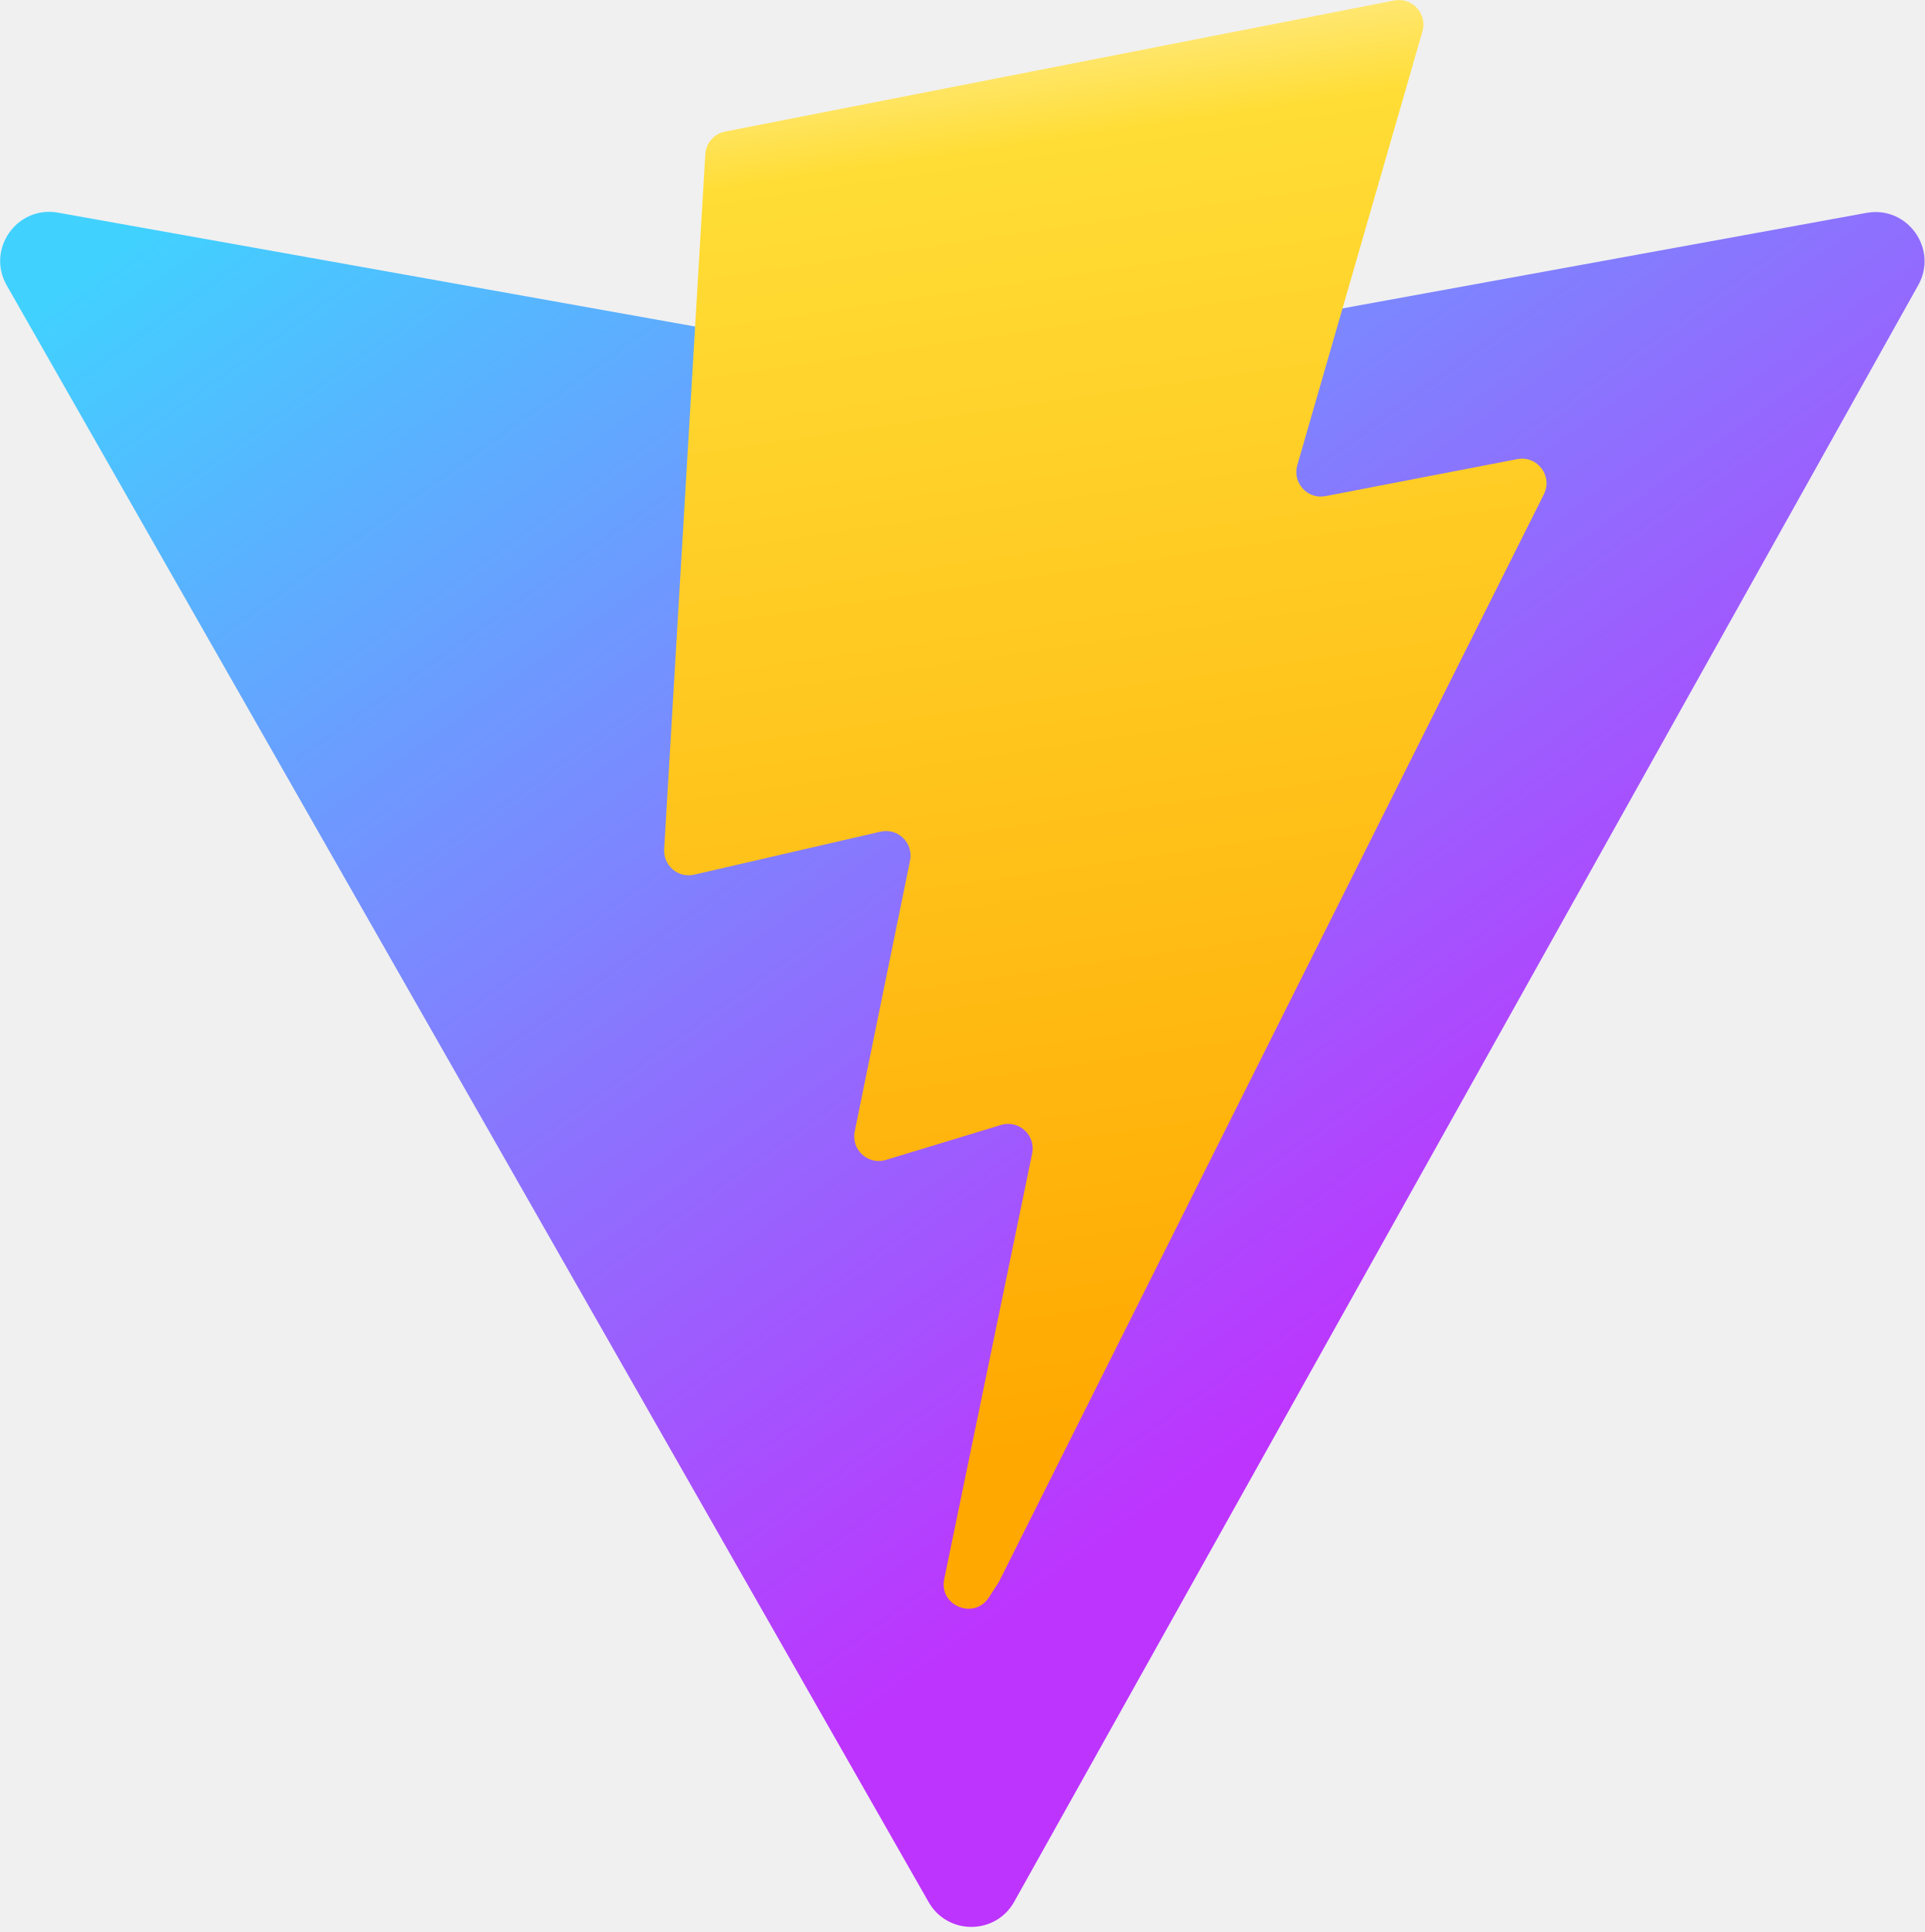
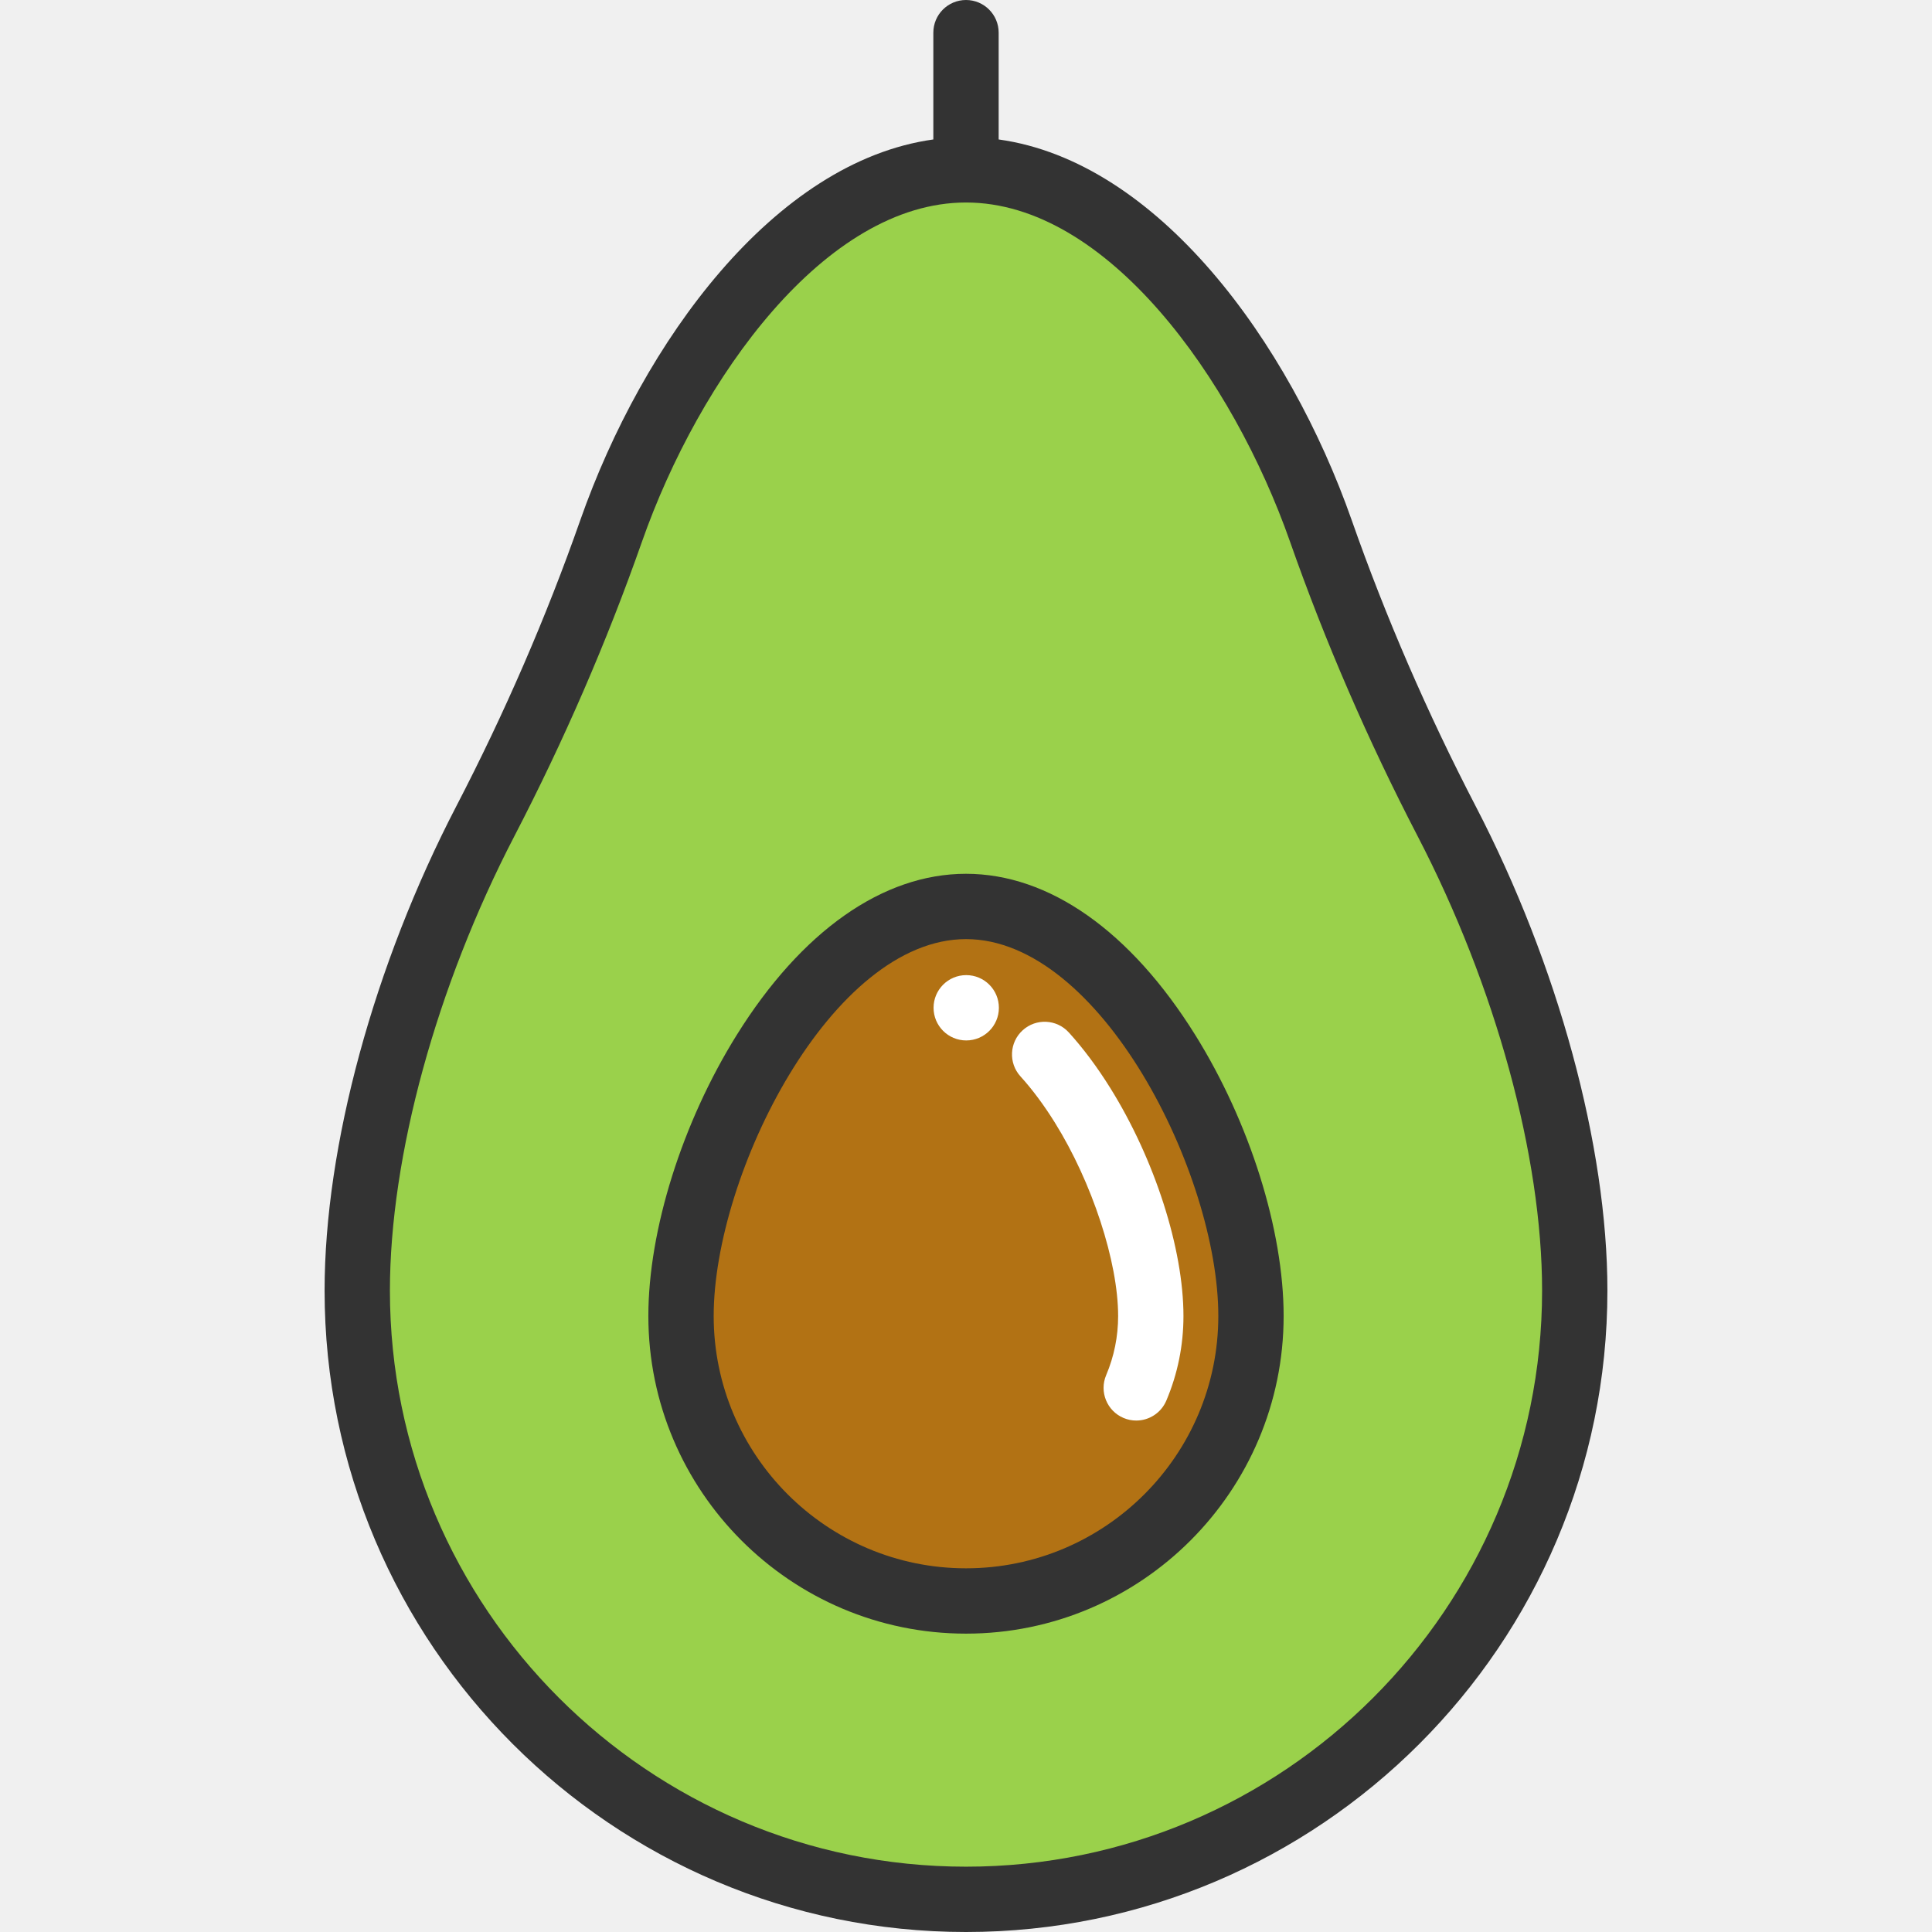
- <svg xmlns="http://www.w3.org/2000/svg" aria-hidden="true" role="img" class="iconify iconify--logos" width="31.88" height="32" preserveAspectRatio="xMidYMid meet" viewBox="0 0 256 257">
-   <defs>
-     <linearGradient id="IconifyId1813088fe1fbc01fb466" x1="-.828%" x2="57.636%" y1="7.652%" y2="78.411%">
-       <stop offset="0%" stop-color="#41D1FF" />
-       <stop offset="100%" stop-color="#BD34FE" />
-     </linearGradient>
-     <linearGradient id="IconifyId1813088fe1fbc01fb467" x1="43.376%" x2="50.316%" y1="2.242%" y2="89.03%">
-       <stop offset="0%" stop-color="#FFEA83" />
-       <stop offset="8.333%" stop-color="#FFDD35" />
-       <stop offset="100%" stop-color="#FFA800" />
-     </linearGradient>
-   </defs>
-   <path fill="url(#IconifyId1813088fe1fbc01fb466)" d="M255.153 37.938L134.897 252.976c-2.483 4.44-8.862 4.466-11.382.048L.875 37.958c-2.746-4.814 1.371-10.646 6.827-9.67l120.385 21.517a6.537 6.537 0 0 0 2.322-.004l117.867-21.483c5.438-.991 9.574 4.796 6.877 9.62Z" />
-   <path fill="url(#IconifyId1813088fe1fbc01fb467)" d="M185.432.063L96.44 17.501a3.268 3.268 0 0 0-2.634 3.014l-5.474 92.456a3.268 3.268 0 0 0 3.997 3.378l24.777-5.718c2.318-.535 4.413 1.507 3.936 3.838l-7.361 36.047c-.495 2.426 1.782 4.5 4.151 3.78l15.304-4.649c2.372-.72 4.652 1.36 4.15 3.788l-11.698 56.621c-.732 3.542 3.979 5.473 5.943 2.437l1.313-2.028l72.516-144.72c1.215-2.423-.88-5.186-3.54-4.672l-25.505 4.922c-2.396.462-4.435-1.77-3.759-4.114l16.646-57.705c.677-2.35-1.37-4.583-3.769-4.113Z" />
+ <svg xmlns="http://www.w3.org/2000/svg" version="1.1" id="Layer_1" viewBox="0 0 443.634 443.634" xml:space="preserve" width="512" height="512">
+   <g>
+     <path style="fill:#9AD14B;" d="M332.17,188.526c18.44,35.52,29.43,75.48,29.43,107.82c0,77.2-62.58,139.79-139.78,139.79   s-139.79-62.59-139.79-139.79c0-32.34,10.99-72.3,29.43-107.82c11.16-21.49,20.83-43.7,28.85-66.55   c14.65-41.76,45.64-82.98,81.51-82.98c35.86,0,66.85,41.22,81.51,82.98C311.34,144.826,321.01,167.036,332.17,188.526z    M287.25,302.186c0-36.14-29.29-94.04-65.43-94.04s-65.44,57.9-65.44,94.04s29.3,65.44,65.44,65.44S287.25,338.326,287.25,302.186z   " />
+     <path style="fill:#B27214;" d="M221.82,208.146c36.14,0,65.43,57.9,65.43,94.04s-29.29,65.44-65.43,65.44s-65.44-29.3-65.44-65.44   S185.68,208.146,221.82,208.146z" />
+     <path style="fill:#FFFFFF;" d="M260.907,326.192c-0.977,0-1.968-0.191-2.923-0.596c-3.813-1.616-5.596-6.018-3.98-9.832   c1.822-4.3,2.746-8.869,2.746-13.578c0-12.426-5.981-30.7-14.545-44.438c-2.512-4.029-5.163-7.59-7.881-10.587   c-2.783-3.068-2.553-7.811,0.516-10.594c3.066-2.782,7.81-2.553,10.594,0.516c3.319,3.659,6.516,7.942,9.5,12.73   c10.216,16.386,16.816,36.944,16.816,52.373c0,6.731-1.323,13.268-3.934,19.43C266.604,324.475,263.828,326.192,260.907,326.192z" />
+     <g>
+       <path style="fill:#333333;" d="M221.817,200.643c-19.066,0-37.76,13.14-52.637,37c-12.522,20.085-20.302,44.816-20.302,64.542    c0,40.218,32.72,72.938,72.938,72.938c40.218,0,72.938-32.72,72.938-72.938c0-19.726-7.779-44.457-20.302-64.542    C259.576,213.783,240.883,200.643,221.817,200.643z M221.817,360.122c-31.947,0-57.938-25.991-57.938-57.938    c0-32.604,27.079-86.542,57.938-86.542c30.858,0,57.938,53.938,57.938,86.542C279.754,334.131,253.764,360.122,221.817,360.122z" />
+       <path style="fill:#333333;" d="M338.827,185.072c-11.074-21.329-20.639-43.394-28.425-65.583    c-14.396-41.021-44.565-82.387-81.085-87.467V7.5c0-4.142-3.357-7.5-7.5-7.5s-7.5,3.358-7.5,7.5v24.522    c-36.521,5.08-66.69,46.446-81.086,87.467c-7.786,22.188-17.35,44.253-28.424,65.583C85.851,221.58,74.534,263.18,74.534,296.351    c0,81.212,66.071,147.283,147.283,147.283S369.1,377.563,369.1,296.351C369.1,263.182,357.783,221.582,338.827,185.072z     M221.817,428.634c-72.941,0-132.283-59.342-132.283-132.283c0-30.878,10.687-69.894,28.586-104.367    c11.399-21.956,21.246-44.676,29.266-67.528c13.176-37.546,42.088-77.957,74.432-77.957c32.343,0,61.255,40.411,74.431,77.957    c8.021,22.854,17.867,45.574,29.267,67.528c17.899,34.475,28.586,73.491,28.586,104.367    C354.1,369.292,294.758,428.634,221.817,428.634z" />
+     </g>
+     <circle style="fill:#FFFFFF;" cx="221.869" cy="231.411" r="7.5" />
+   </g>
</svg>
